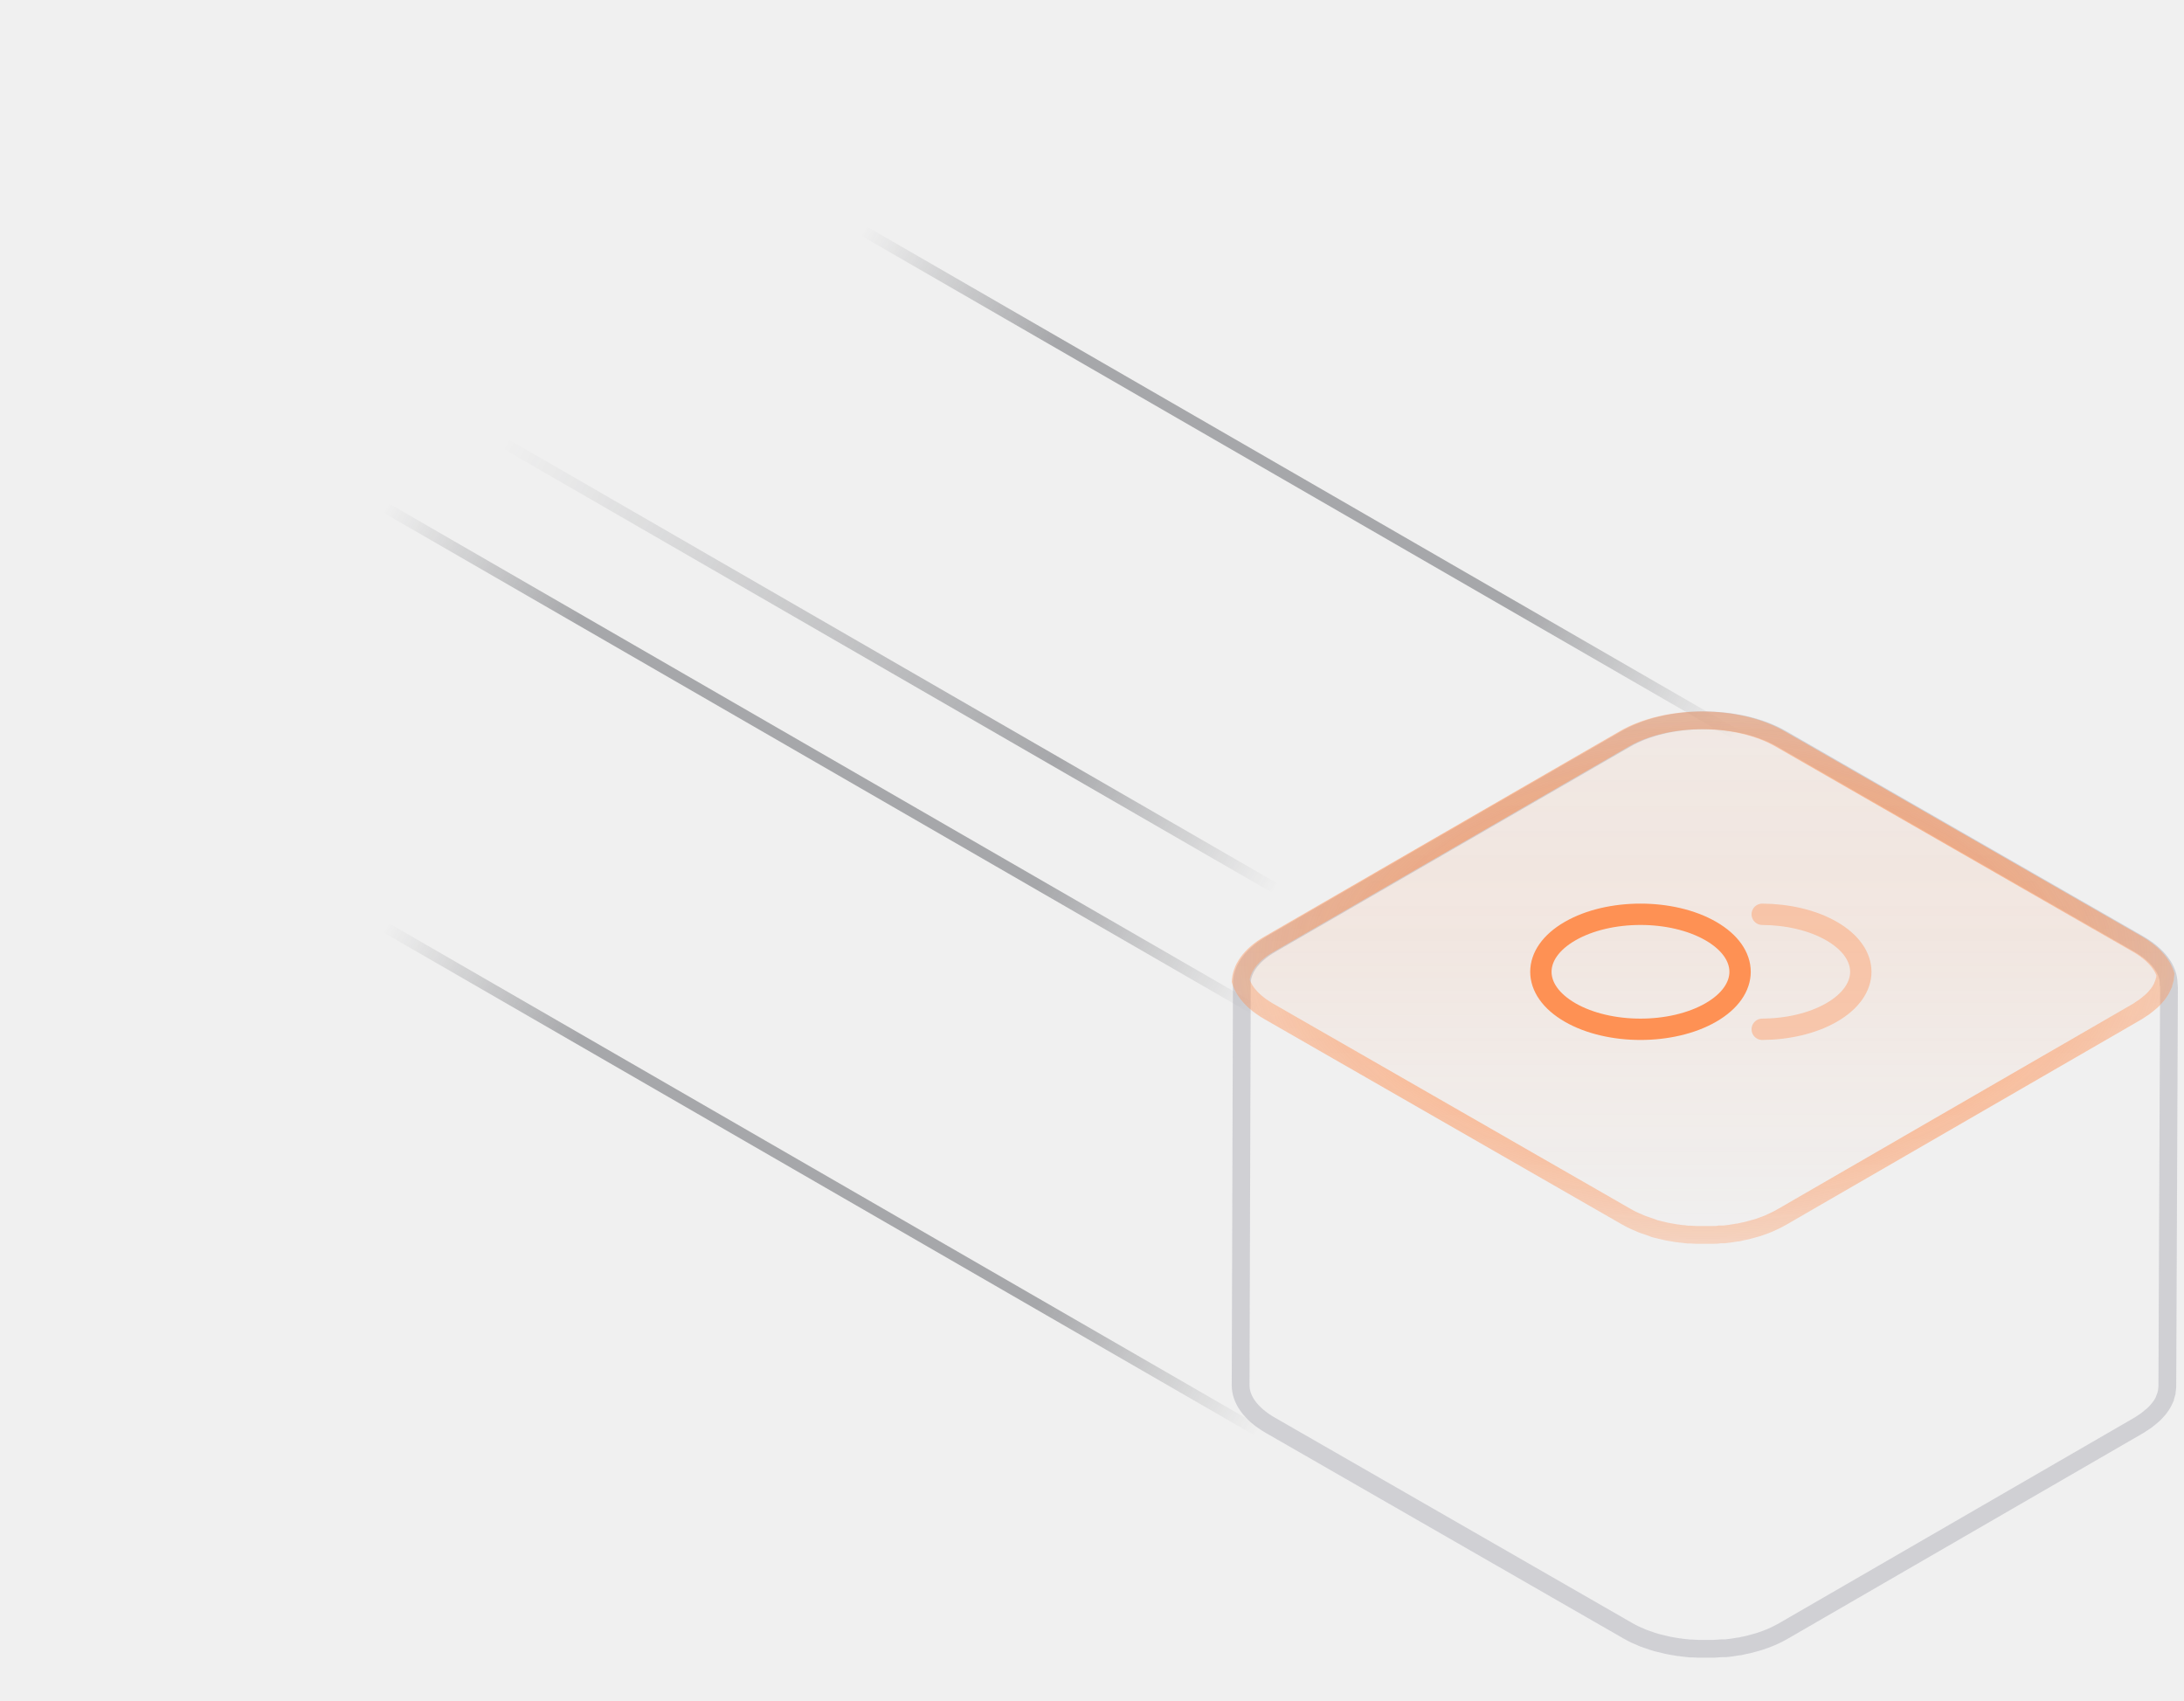
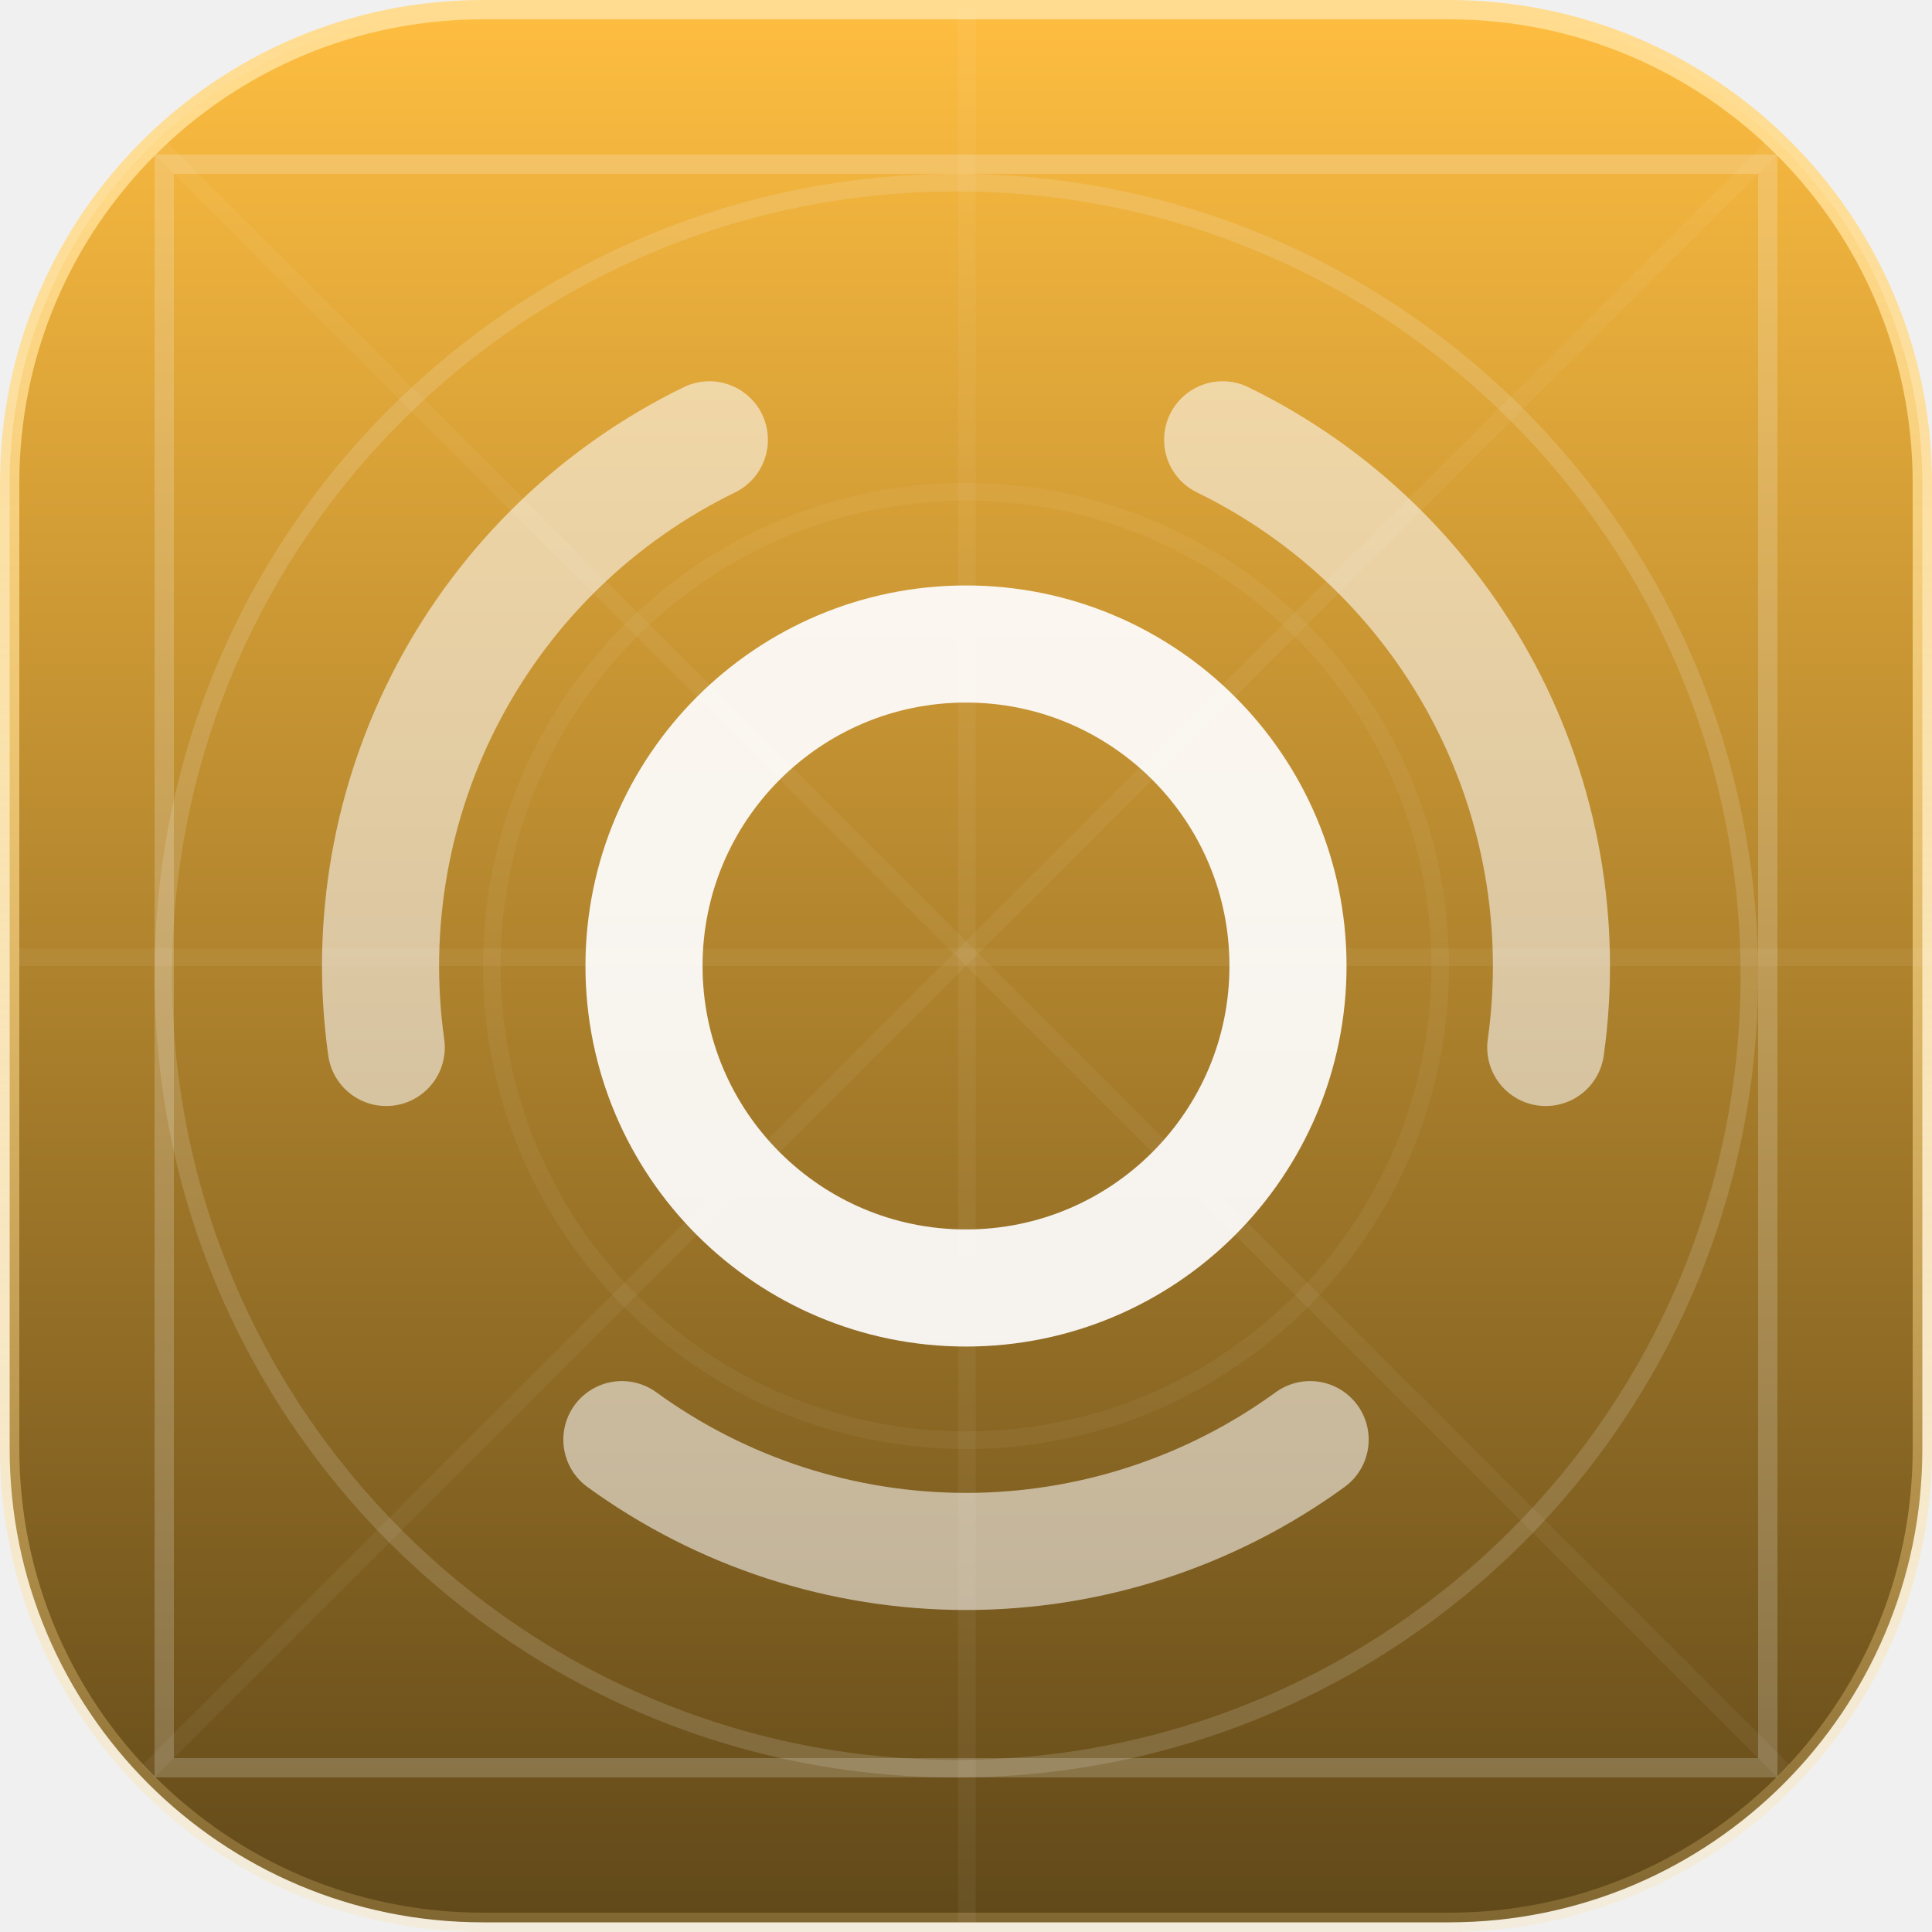
- <svg xmlns="http://www.w3.org/2000/svg" width="307" height="239" viewBox="0 0 307 239" fill="none">
-   <g opacity="0.4">
-     <line x1="1.025" y1="40.67" x2="238.863" y2="177.986" stroke="url(#paint0_linear_414_171)" stroke-width="1.5" stroke-linecap="round" />
-     <line x1="1.025" y1="99.671" x2="238.863" y2="236.986" stroke="url(#paint1_linear_414_171)" stroke-width="1.5" stroke-linecap="round" />
-     <line x1="68.168" y1="1.725" x2="306.006" y2="139.041" stroke="url(#paint2_linear_414_171)" stroke-width="1.5" stroke-linecap="round" />
-     <line x1="68.168" y1="60.725" x2="306.006" y2="198.041" stroke="url(#paint3_linear_414_171)" stroke-width="1.5" stroke-linecap="round" />
-   </g>
-   <g opacity="0.4">
-     <mask id="path-5-inside-1_414_171" fill="white">
-       <path d="M177.977 201.436C174.747 199.587 173.143 197.147 173.143 194.715L173.313 138.263C173.306 135.845 174.888 133.442 178.066 131.609L227.94 102.773C234.311 99.076 244.673 99.076 251.081 102.773L301.28 131.609C304.71 133.605 306.299 136.2 306.077 138.781C306.082 138.723 306.093 138.651 306.104 138.575C306.123 138.45 306.143 138.314 306.143 138.217L305.907 194.848V194.996C305.907 195.057 305.9 195.1 305.892 195.154C305.885 195.199 305.877 195.252 305.87 195.329C305.869 195.344 305.867 195.359 305.865 195.375L305.862 195.403L305.858 195.432C305.853 195.465 305.848 195.499 305.843 195.533C305.827 195.635 305.811 195.737 305.811 195.839C305.807 195.868 305.807 195.898 305.811 195.927C305.798 195.99 305.783 196.036 305.765 196.094C305.759 196.111 305.754 196.129 305.747 196.149L305.738 196.18C305.731 196.204 305.723 196.23 305.715 196.26C305.705 196.297 305.695 196.334 305.685 196.371C305.653 196.495 305.62 196.622 305.574 196.741C305.574 196.753 305.579 196.757 305.583 196.761C305.591 196.769 305.599 196.776 305.574 196.844C305.556 196.897 305.539 196.929 305.517 196.969C305.496 197.009 305.47 197.057 305.434 197.14C305.36 197.31 305.286 197.48 305.197 197.65C305.138 197.687 305.138 197.731 305.138 197.769C305.027 197.964 304.906 198.154 304.776 198.338L304.695 198.449L304.48 198.744L304.163 199.114L304.052 199.24C303.867 199.44 303.675 199.639 303.46 199.831L303.364 199.913L302.862 200.327C302.824 200.358 302.787 200.387 302.752 200.417C302.644 200.505 302.543 200.589 302.404 200.689C302.219 200.822 301.96 200.992 301.812 201.081C301.738 201.125 301.67 201.173 301.602 201.221C301.533 201.269 301.465 201.318 301.391 201.362L301.191 201.48L251.318 230.331C250.948 230.538 250.593 230.73 250.209 230.915L249.913 231.055C249.603 231.211 249.226 231.359 248.864 231.499L248.723 231.551C248.398 231.677 248.065 231.795 247.733 231.906L246.705 232.194L246.062 232.364C245.767 232.438 245.464 232.497 245.161 232.556C245.101 232.569 245.041 232.586 244.982 232.603C244.867 232.635 244.753 232.667 244.636 232.667H244.54C243.934 232.778 243.313 232.86 242.685 232.926H242.101L241 233H238.642L237.814 232.956H237.445L237.053 232.911C236.779 232.889 236.513 232.86 236.24 232.823C236.114 232.778 235.981 232.778 235.856 232.778L234.644 232.571L234.237 232.497C234.195 232.491 234.155 232.478 234.116 232.464C234.064 232.447 234.014 232.431 233.964 232.431C233.616 232.357 233.284 232.275 232.944 232.187L232.522 232.083L232.293 232.009L231.946 231.906C231.613 231.802 231.281 231.684 230.955 231.566L230.667 231.462L230.534 231.418L229.795 231.092L229.374 230.915C228.96 230.715 228.561 230.508 228.176 230.287L177.977 201.436Z" />
-     </mask>
-     <path d="M177.977 201.436C174.747 199.587 173.143 197.147 173.143 194.715L173.313 138.263C173.306 135.845 174.888 133.442 178.066 131.609L227.94 102.773C234.311 99.076 244.673 99.076 251.081 102.773L301.28 131.609C304.71 133.605 306.299 136.2 306.077 138.781C306.082 138.723 306.093 138.651 306.104 138.575C306.123 138.45 306.143 138.314 306.143 138.217L305.907 194.848V194.996C305.907 195.057 305.9 195.1 305.892 195.154C305.885 195.199 305.877 195.252 305.87 195.329C305.869 195.344 305.867 195.359 305.865 195.375L305.862 195.403L305.858 195.432C305.853 195.465 305.848 195.499 305.843 195.533C305.827 195.635 305.811 195.737 305.811 195.839C305.807 195.868 305.807 195.898 305.811 195.927C305.798 195.99 305.783 196.036 305.765 196.094C305.759 196.111 305.754 196.129 305.747 196.149L305.738 196.18C305.731 196.204 305.723 196.23 305.715 196.26C305.705 196.297 305.695 196.334 305.685 196.371C305.653 196.495 305.62 196.622 305.574 196.741C305.574 196.753 305.579 196.757 305.583 196.761C305.591 196.769 305.599 196.776 305.574 196.844C305.556 196.897 305.539 196.929 305.517 196.969C305.496 197.009 305.47 197.057 305.434 197.14C305.36 197.31 305.286 197.48 305.197 197.65C305.138 197.687 305.138 197.731 305.138 197.769C305.027 197.964 304.906 198.154 304.776 198.338L304.695 198.449L304.48 198.744L304.163 199.114L304.052 199.24C303.867 199.44 303.675 199.639 303.46 199.831L303.364 199.913L302.862 200.327C302.824 200.358 302.787 200.387 302.752 200.417C302.644 200.505 302.543 200.589 302.404 200.689C302.219 200.822 301.96 200.992 301.812 201.081C301.738 201.125 301.67 201.173 301.602 201.221C301.533 201.269 301.465 201.318 301.391 201.362L301.191 201.48L251.318 230.331C250.948 230.538 250.593 230.73 250.209 230.915L249.913 231.055C249.603 231.211 249.226 231.359 248.864 231.499L248.723 231.551C248.398 231.677 248.065 231.795 247.733 231.906L246.705 232.194L246.062 232.364C245.767 232.438 245.464 232.497 245.161 232.556C245.101 232.569 245.041 232.586 244.982 232.603C244.867 232.635 244.753 232.667 244.636 232.667H244.54C243.934 232.778 243.313 232.86 242.685 232.926H242.101L241 233H238.642L237.814 232.956H237.445L237.053 232.911C236.779 232.889 236.513 232.86 236.24 232.823C236.114 232.778 235.981 232.778 235.856 232.778L234.644 232.571L234.237 232.497C234.195 232.491 234.155 232.478 234.116 232.464C234.064 232.447 234.014 232.431 233.964 232.431C233.616 232.357 233.284 232.275 232.944 232.187L232.522 232.083L232.293 232.009L231.946 231.906C231.613 231.802 231.281 231.684 230.955 231.566L230.667 231.462L230.534 231.418L229.795 231.092L229.374 230.915C228.96 230.715 228.561 230.508 228.176 230.287L177.977 201.436Z" stroke="#A0A0AB" stroke-width="5" mask="url(#path-5-inside-1_414_171)" />
-   </g>
-   <mask id="path-6-inside-2_414_171" fill="white">
-     <path d="M177.755 143.259L227.955 172.084C228.339 172.306 228.738 172.513 229.152 172.705L229.573 172.889L230.312 173.215L230.445 173.259L230.734 173.363L231.724 173.702L232.049 173.836L232.278 173.909L232.7 174.013C233.04 174.102 233.372 174.183 233.72 174.257C233.808 174.257 233.897 174.309 233.993 174.323L234.4 174.397L235.264 174.545L235.612 174.604C235.737 174.604 235.87 174.604 235.996 174.649C236.269 174.649 236.536 174.715 236.809 174.737L237.201 174.782H237.57L238.398 174.826H238.812H240.49H240.756C241.125 174.826 241.495 174.826 241.857 174.752H242.308H242.441C243.069 174.685 243.69 174.604 244.296 174.493H244.392C244.569 174.493 244.739 174.419 244.917 174.382C245.22 174.323 245.523 174.264 245.819 174.19L246.462 174.02L247.304 173.784L247.489 173.732C247.822 173.621 248.154 173.503 248.479 173.377L248.62 173.326C248.982 173.185 249.359 173.037 249.669 172.875L249.965 172.734C250.349 172.557 250.719 172.365 251.074 172.158L300.948 143.333L301.147 143.215C301.295 143.119 301.421 143.023 301.568 142.934C301.716 142.845 301.975 142.675 302.16 142.542C302.344 142.409 302.463 142.298 302.618 142.18L303.121 141.766L303.217 141.685C303.431 141.493 303.623 141.293 303.808 141.094L303.919 140.968L304.237 140.598L304.451 140.303L304.532 140.192C304.662 140.008 304.783 139.819 304.894 139.623C304.894 139.623 304.894 139.542 304.953 139.505C305.042 139.335 305.116 139.165 305.19 138.995C305.264 138.825 305.293 138.802 305.33 138.699C305.367 138.596 305.33 138.632 305.33 138.596C305.39 138.44 305.427 138.278 305.471 138.115C305.515 137.952 305.545 137.893 305.567 137.783C305.563 137.753 305.563 137.723 305.567 137.694C305.567 137.524 305.611 137.354 305.626 137.184C305.641 137.014 305.663 136.962 305.663 136.851C305.153 134.93 303.616 133.074 301.036 131.596L250.837 102.772C244.429 99.076 234.067 99.076 227.696 102.772L177.822 131.596C174.762 133.326 173.195 135.676 173.143 138.034C173.661 139.948 175.191 141.788 177.755 143.259Z" />
-   </mask>
-   <path d="M177.755 143.259L227.955 172.084C228.339 172.306 228.738 172.513 229.152 172.705L229.573 172.889L230.312 173.215L230.445 173.259L230.734 173.363L231.724 173.702L232.049 173.836L232.278 173.909L232.7 174.013C233.04 174.102 233.372 174.183 233.72 174.257C233.808 174.257 233.897 174.309 233.993 174.323L234.4 174.397L235.264 174.545L235.612 174.604C235.737 174.604 235.87 174.604 235.996 174.649C236.269 174.649 236.536 174.715 236.809 174.737L237.201 174.782H237.57L238.398 174.826H238.812H240.49H240.756C241.125 174.826 241.495 174.826 241.857 174.752H242.308H242.441C243.069 174.685 243.69 174.604 244.296 174.493H244.392C244.569 174.493 244.739 174.419 244.917 174.382C245.22 174.323 245.523 174.264 245.819 174.19L246.462 174.02L247.304 173.784L247.489 173.732C247.822 173.621 248.154 173.503 248.479 173.377L248.62 173.326C248.982 173.185 249.359 173.037 249.669 172.875L249.965 172.734C250.349 172.557 250.719 172.365 251.074 172.158L300.948 143.333L301.147 143.215C301.295 143.119 301.421 143.023 301.568 142.934C301.716 142.845 301.975 142.675 302.16 142.542C302.344 142.409 302.463 142.298 302.618 142.18L303.121 141.766L303.217 141.685C303.431 141.493 303.623 141.293 303.808 141.094L303.919 140.968L304.237 140.598L304.451 140.303L304.532 140.192C304.662 140.008 304.783 139.819 304.894 139.623C304.894 139.623 304.894 139.542 304.953 139.505C305.042 139.335 305.116 139.165 305.19 138.995C305.264 138.825 305.293 138.802 305.33 138.699C305.367 138.596 305.33 138.632 305.33 138.596C305.39 138.44 305.427 138.278 305.471 138.115C305.515 137.952 305.545 137.893 305.567 137.783C305.563 137.753 305.563 137.723 305.567 137.694C305.567 137.524 305.611 137.354 305.626 137.184C305.641 137.014 305.663 136.962 305.663 136.851C305.153 134.93 303.616 133.074 301.036 131.596L250.837 102.772C244.429 99.076 234.067 99.076 227.696 102.772L177.822 131.596C174.762 133.326 173.195 135.676 173.143 138.034C173.661 139.948 175.191 141.788 177.755 143.259Z" fill="url(#paint4_linear_414_171)" fill-opacity="0.15" stroke="url(#paint5_radial_414_171)" stroke-width="5" mask="url(#path-6-inside-2_414_171)" />
-   <g clip-path="url(#clip0_414_171)">
-     <path opacity="0.4" d="M247.713 128.512C251.248 128.533 254.772 129.322 257.469 130.879C262.937 134.035 262.937 139.153 257.469 142.309C254.772 143.866 251.248 144.655 247.713 144.676" stroke="#FE9154" stroke-width="3" stroke-linecap="round" stroke-linejoin="round" />
-     <path d="M220.7 142.309C226.167 145.465 235.031 145.465 240.499 142.309C245.966 139.153 245.966 134.035 240.499 130.879C235.031 127.723 226.167 127.723 220.7 130.879C215.232 134.035 215.232 139.153 220.7 142.309Z" stroke="#FE9154" stroke-width="3" stroke-linecap="round" stroke-linejoin="round" />
+ <svg xmlns="http://www.w3.org/2000/svg" width="110" height="110" viewBox="0 0 110 110" fill="none">
+   <g clip-path="url(#clip0_451_142)">
+     <path d="M82.5 0.55H27.5C12.616 0.55 0.55 12.616 0.55 27.5V82.5C0.55 97.384 12.616 109.45 27.5 109.45H82.5C97.384 109.45 109.45 97.384 109.45 82.5V27.5C109.45 12.616 97.384 0.55 82.5 0.55Z" fill="url(#paint0_linear_451_142)" stroke="url(#paint1_linear_451_142)" stroke-width="1.1" />
+     <path d="M100.65 9.35H9.35V100.65H100.65V9.35Z" stroke="#FCFCFC" stroke-opacity="0.2" stroke-width="1.1" />
+     <path d="M54.45 100.7C79.386 100.7 99.6 80.486 99.6 55.55C99.6 30.614 79.386 10.4 54.45 10.4C29.514 10.4 9.3 30.614 9.3 55.55C9.3 80.486 29.514 100.7 54.45 100.7Z" stroke="#FCFCFC" stroke-opacity="0.15" />
+     <path d="M55 82C69.912 82 82 69.912 82 55C82 40.088 69.912 28 55 28C40.088 28 28 40.088 28 55C28 69.912 40.088 82 55 82Z" stroke="#FCFCFC" stroke-opacity="0.05" />
+     <path d="M8.447 100.846L100.846 8.446" stroke="#FCFCFC" stroke-opacity="0.05" />
+     <path d="M9.154 8.446L101.554 100.846" stroke="#FCFCFC" stroke-opacity="0.05" />
+     <path d="M1.1 54.5H110" stroke="#FCFCFC" stroke-opacity="0.05" />
+     <path d="M55.05 109.45V0.55" stroke="#FCFCFC" stroke-opacity="0.05" />
+     <g style="mix-blend-mode:hard-light">
+       <path opacity="0.6" d="M74.593 81.967C68.898 86.105 62.039 88.333 55 88.333C47.961 88.333 41.102 86.105 35.407 81.967M69.612 25.04C75.939 28.126 81.127 33.136 84.432 39.351C87.737 45.566 88.989 52.668 88.009 59.639M21.991 59.639C21.012 52.668 22.264 45.566 25.569 39.351C28.874 33.135 34.061 28.126 40.388 25.04" stroke="#F4F4F5" stroke-width="6.667" stroke-linecap="round" stroke-linejoin="round" />
+       <path d="M55 73.333C65.125 73.333 73.333 65.125 73.333 55C73.333 44.875 65.125 36.667 55 36.667C44.875 36.667 36.667 44.875 36.667 55C36.667 65.125 44.875 73.333 55 73.333Z" stroke="#F4F4F5" stroke-width="6.667" stroke-linecap="round" stroke-linejoin="round" />
+     </g>
  </g>
  <defs>
-     <linearGradient id="paint0_linear_414_171" x1="-2.965" y1="40.508" x2="245.173" y2="182.924" gradientUnits="userSpaceOnUse">
-       <stop offset="0.227" stop-color="#383A41" stop-opacity="0" />
-       <stop offset="0.336" stop-color="#383A41" />
-       <stop offset="0.597" stop-color="#383A41" />
-       <stop offset="0.722" stop-color="#383A41" stop-opacity="0" />
+     <linearGradient id="paint0_linear_451_142" x1="55" y1="-1.21586e-05" x2="55" y2="110" gradientUnits="userSpaceOnUse">
+       <stop stop-color="#FFBE41" />
+       <stop offset="1" stop-color="#604819" />
    </linearGradient>
-     <linearGradient id="paint1_linear_414_171" x1="-2.965" y1="99.508" x2="245.173" y2="241.924" gradientUnits="userSpaceOnUse">
-       <stop offset="0.227" stop-color="#383A41" stop-opacity="0" />
-       <stop offset="0.336" stop-color="#383A41" />
-       <stop offset="0.597" stop-color="#383A41" />
-       <stop offset="0.722" stop-color="#383A41" stop-opacity="0" />
+     <linearGradient id="paint1_linear_451_142" x1="55" y1="-1.21586e-05" x2="55" y2="110" gradientUnits="userSpaceOnUse">
+       <stop stop-color="#FFDC8F" />
+       <stop offset="1" stop-color="#FFDC8F" stop-opacity="0.2" />
    </linearGradient>
-     <linearGradient id="paint2_linear_414_171" x1="64.179" y1="1.563" x2="312.316" y2="143.978" gradientUnits="userSpaceOnUse">
-       <stop offset="0.227" stop-color="#383A41" stop-opacity="0" />
-       <stop offset="0.336" stop-color="#383A41" />
-       <stop offset="0.597" stop-color="#383A41" />
-       <stop offset="0.722" stop-color="#383A41" stop-opacity="0" />
-     </linearGradient>
-     <linearGradient id="paint3_linear_414_171" x1="64.179" y1="60.563" x2="312.316" y2="202.978" gradientUnits="userSpaceOnUse">
-       <stop offset="0.023" stop-color="#383A41" stop-opacity="0" />
-       <stop offset="0.336" stop-color="#383A41" />
-       <stop offset="0.461" stop-color="#383A41" stop-opacity="0" />
-     </linearGradient>
-     <linearGradient id="paint4_linear_414_171" x1="239.143" y1="94.5" x2="239.143" y2="175" gradientUnits="userSpaceOnUse">
-       <stop stop-color="#FE9154" stop-opacity="0.45" />
-       <stop offset="0.42" stop-color="#FE9154" stop-opacity="0.7" />
-       <stop offset="1" stop-color="#FE9154" stop-opacity="0" />
-     </linearGradient>
-     <radialGradient id="paint5_radial_414_171" cx="0" cy="0" r="1" gradientUnits="userSpaceOnUse" gradientTransform="translate(239.403 135.25) rotate(90) scale(57.25 101.392)">
-       <stop stop-color="#FE9154" />
-       <stop offset="1" stop-color="#FE9154" stop-opacity="0" />
-     </radialGradient>
-     <clipPath id="clip0_414_171">
-       <rect width="39.191" height="39.191" fill="white" transform="matrix(0.866044 0.499967 -0.866044 0.499967 239.085 117)" />
+     <clipPath id="clip0_451_142">
+       <rect width="110" height="110" fill="white" />
    </clipPath>
  </defs>
</svg>
